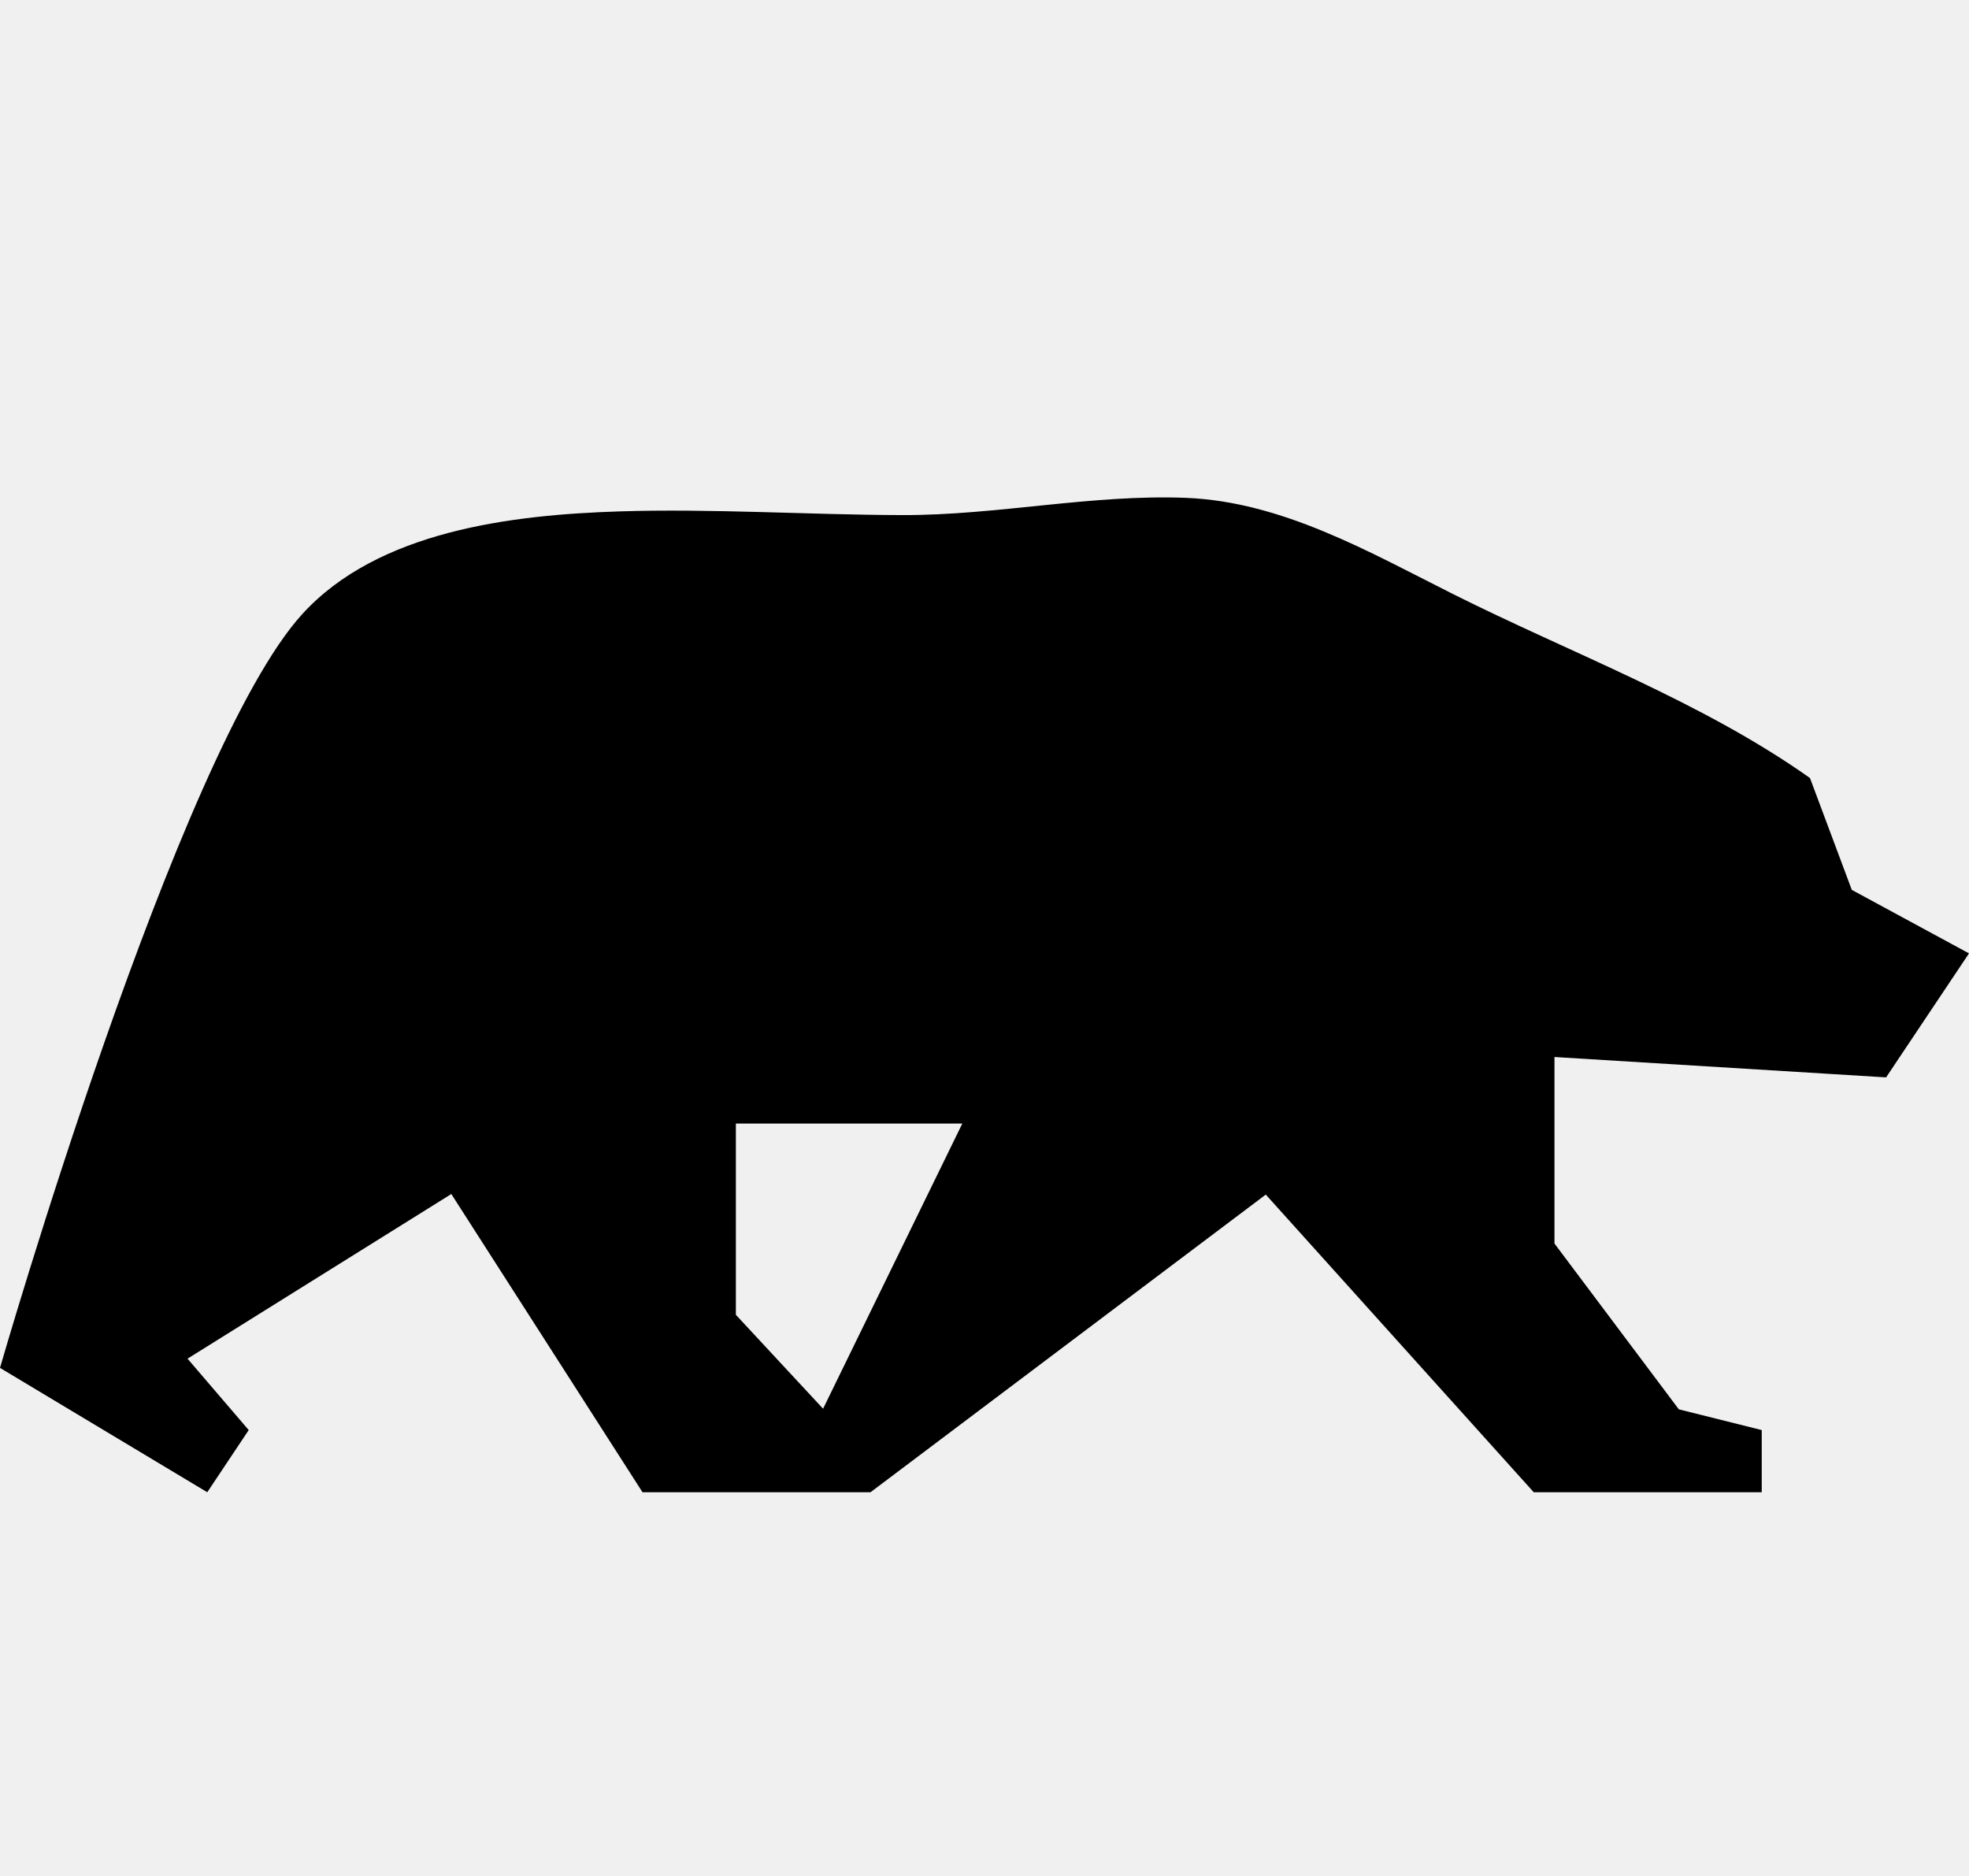
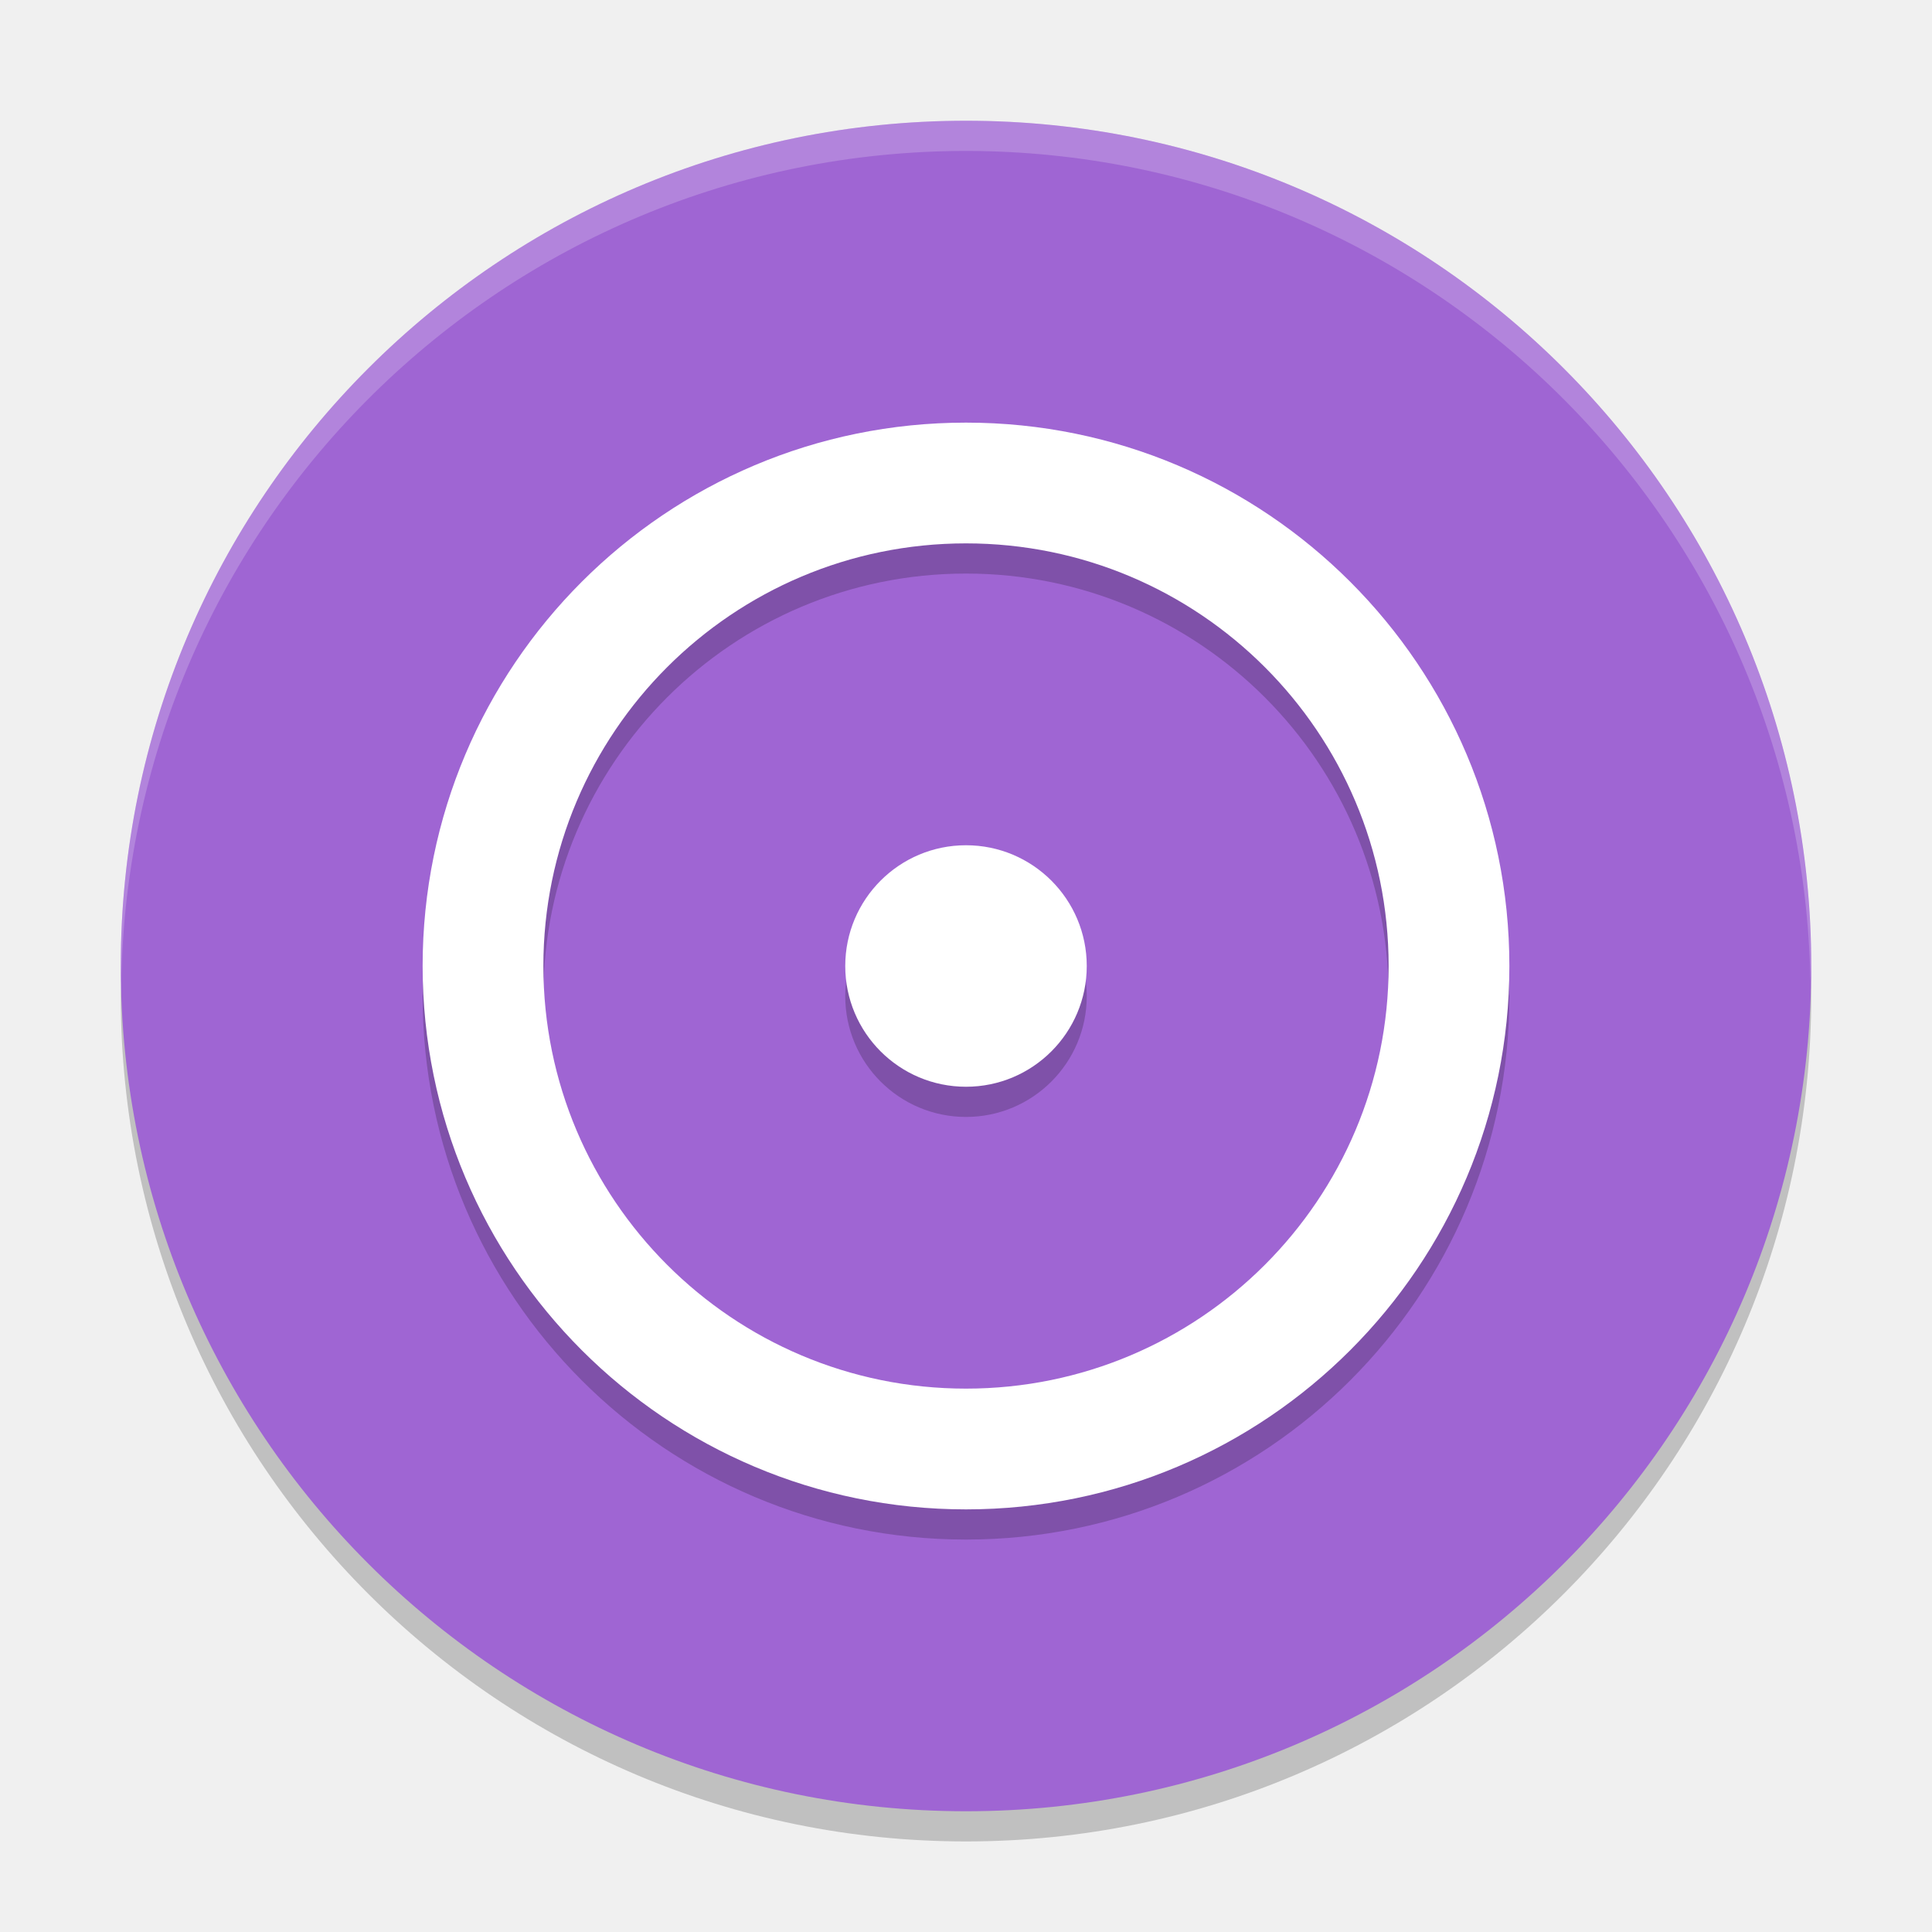
- <svg xmlns="http://www.w3.org/2000/svg" version="1.1" id="Layer_1" x="0px" y="0px" width="95px" height="90.5px" viewBox="3 31 95 90.5" enable-background="new 3 31 95 90.5" xml:space="preserve">
-   <g>
-     <path d="M94,82.983L98,77l-5.655-3.064l-2.017-5.396c-5.227-3.703-11.518-6.015-17.23-8.881c-4.047-2.031-8.242-4.455-12.881-4.638   c-4.547-0.179-9.115,0.845-13.687,0.832c-4.545-0.014-9.225-0.322-13.687-0.177c-5.135,0.167-11.586,0.927-15.257,4.951   C11.58,67.211,3,97,3,97l10,6l2-3l-2.952-3.445l12.727-7.944L34,103h11l19.071-14.362L77,103h11v-3l-4-1l-6-8v-9L94,82.983z    M42.712,98.97l-4.208-4.532v-9.226h10.925L42.712,98.97z" />
-   </g>
+ <svg xmlns="http://www.w3.org/2000/svg" width="64" height="64" version="1">
+   <path style="opacity:0.2" d="M 59.958,31.828 A 28,28 0 0 1 32,59 28,28 0 0 1 4.044,32.172 28,28 0 0 0 4,33 28,28 0 0 0 32,61 28,28 0 0 0 60,33 28,28 0 0 0 59.958,31.828 Z" />
+   <circle style="fill:#9f65d3" cx="32" cy="32" r="28" />
+   <path style="opacity:0.2" d="m 32,15 c -9.941,0 -18,8.059 -18,18 0,9.941 8.059,18 18,18 9.941,0 18,-8.059 18,-18 0,-9.941 -8.059,-18 -18,-18 z m 0,4 c 7.732,0 14,6.268 14,14 0,7.732 -6.268,14 -14,14 -7.732,0 -14,-6.268 -14,-14 0,-7.732 6.268,-14 14,-14 z m 0,10 a 4,4 0 0 0 -4,4 4,4 0 0 0 4,4 4,4 0 0 0 4,-4 4,4 0 0 0 -4,-4 z" />
+   <path style="fill:#ffffff" d="m 32,14 c -9.941,0 -18,8.059 -18,18 0,9.941 8.059,18 18,18 9.941,0 18,-8.059 18,-18 0,-9.941 -8.059,-18 -18,-18 z m 0,4 c 7.732,0 14,6.268 14,14 0,7.732 -6.268,14 -14,14 -7.732,0 -14,-6.268 -14,-14 0,-7.732 6.268,-14 14,-14 z m 0,10 a 4,4 0 0 0 -4,4 4,4 0 0 0 4,4 4,4 0 0 0 4,-4 4,4 0 0 0 -4,-4 z" />
+   <path style="opacity:0.2;fill:#ffffff" d="M 31.998 4 A 28 28 0 0 0 4 32 A 28 28 0 0 0 4.018 32.492 A 28 28 0 0 1 31.998 5 L 32 5 A 28 28 0 0 1 59.973 32.5 A 28 28 0 0 0 59.998 32 A 28 28 0 0 0 32 4 L 31.998 4 z" />
</svg>
